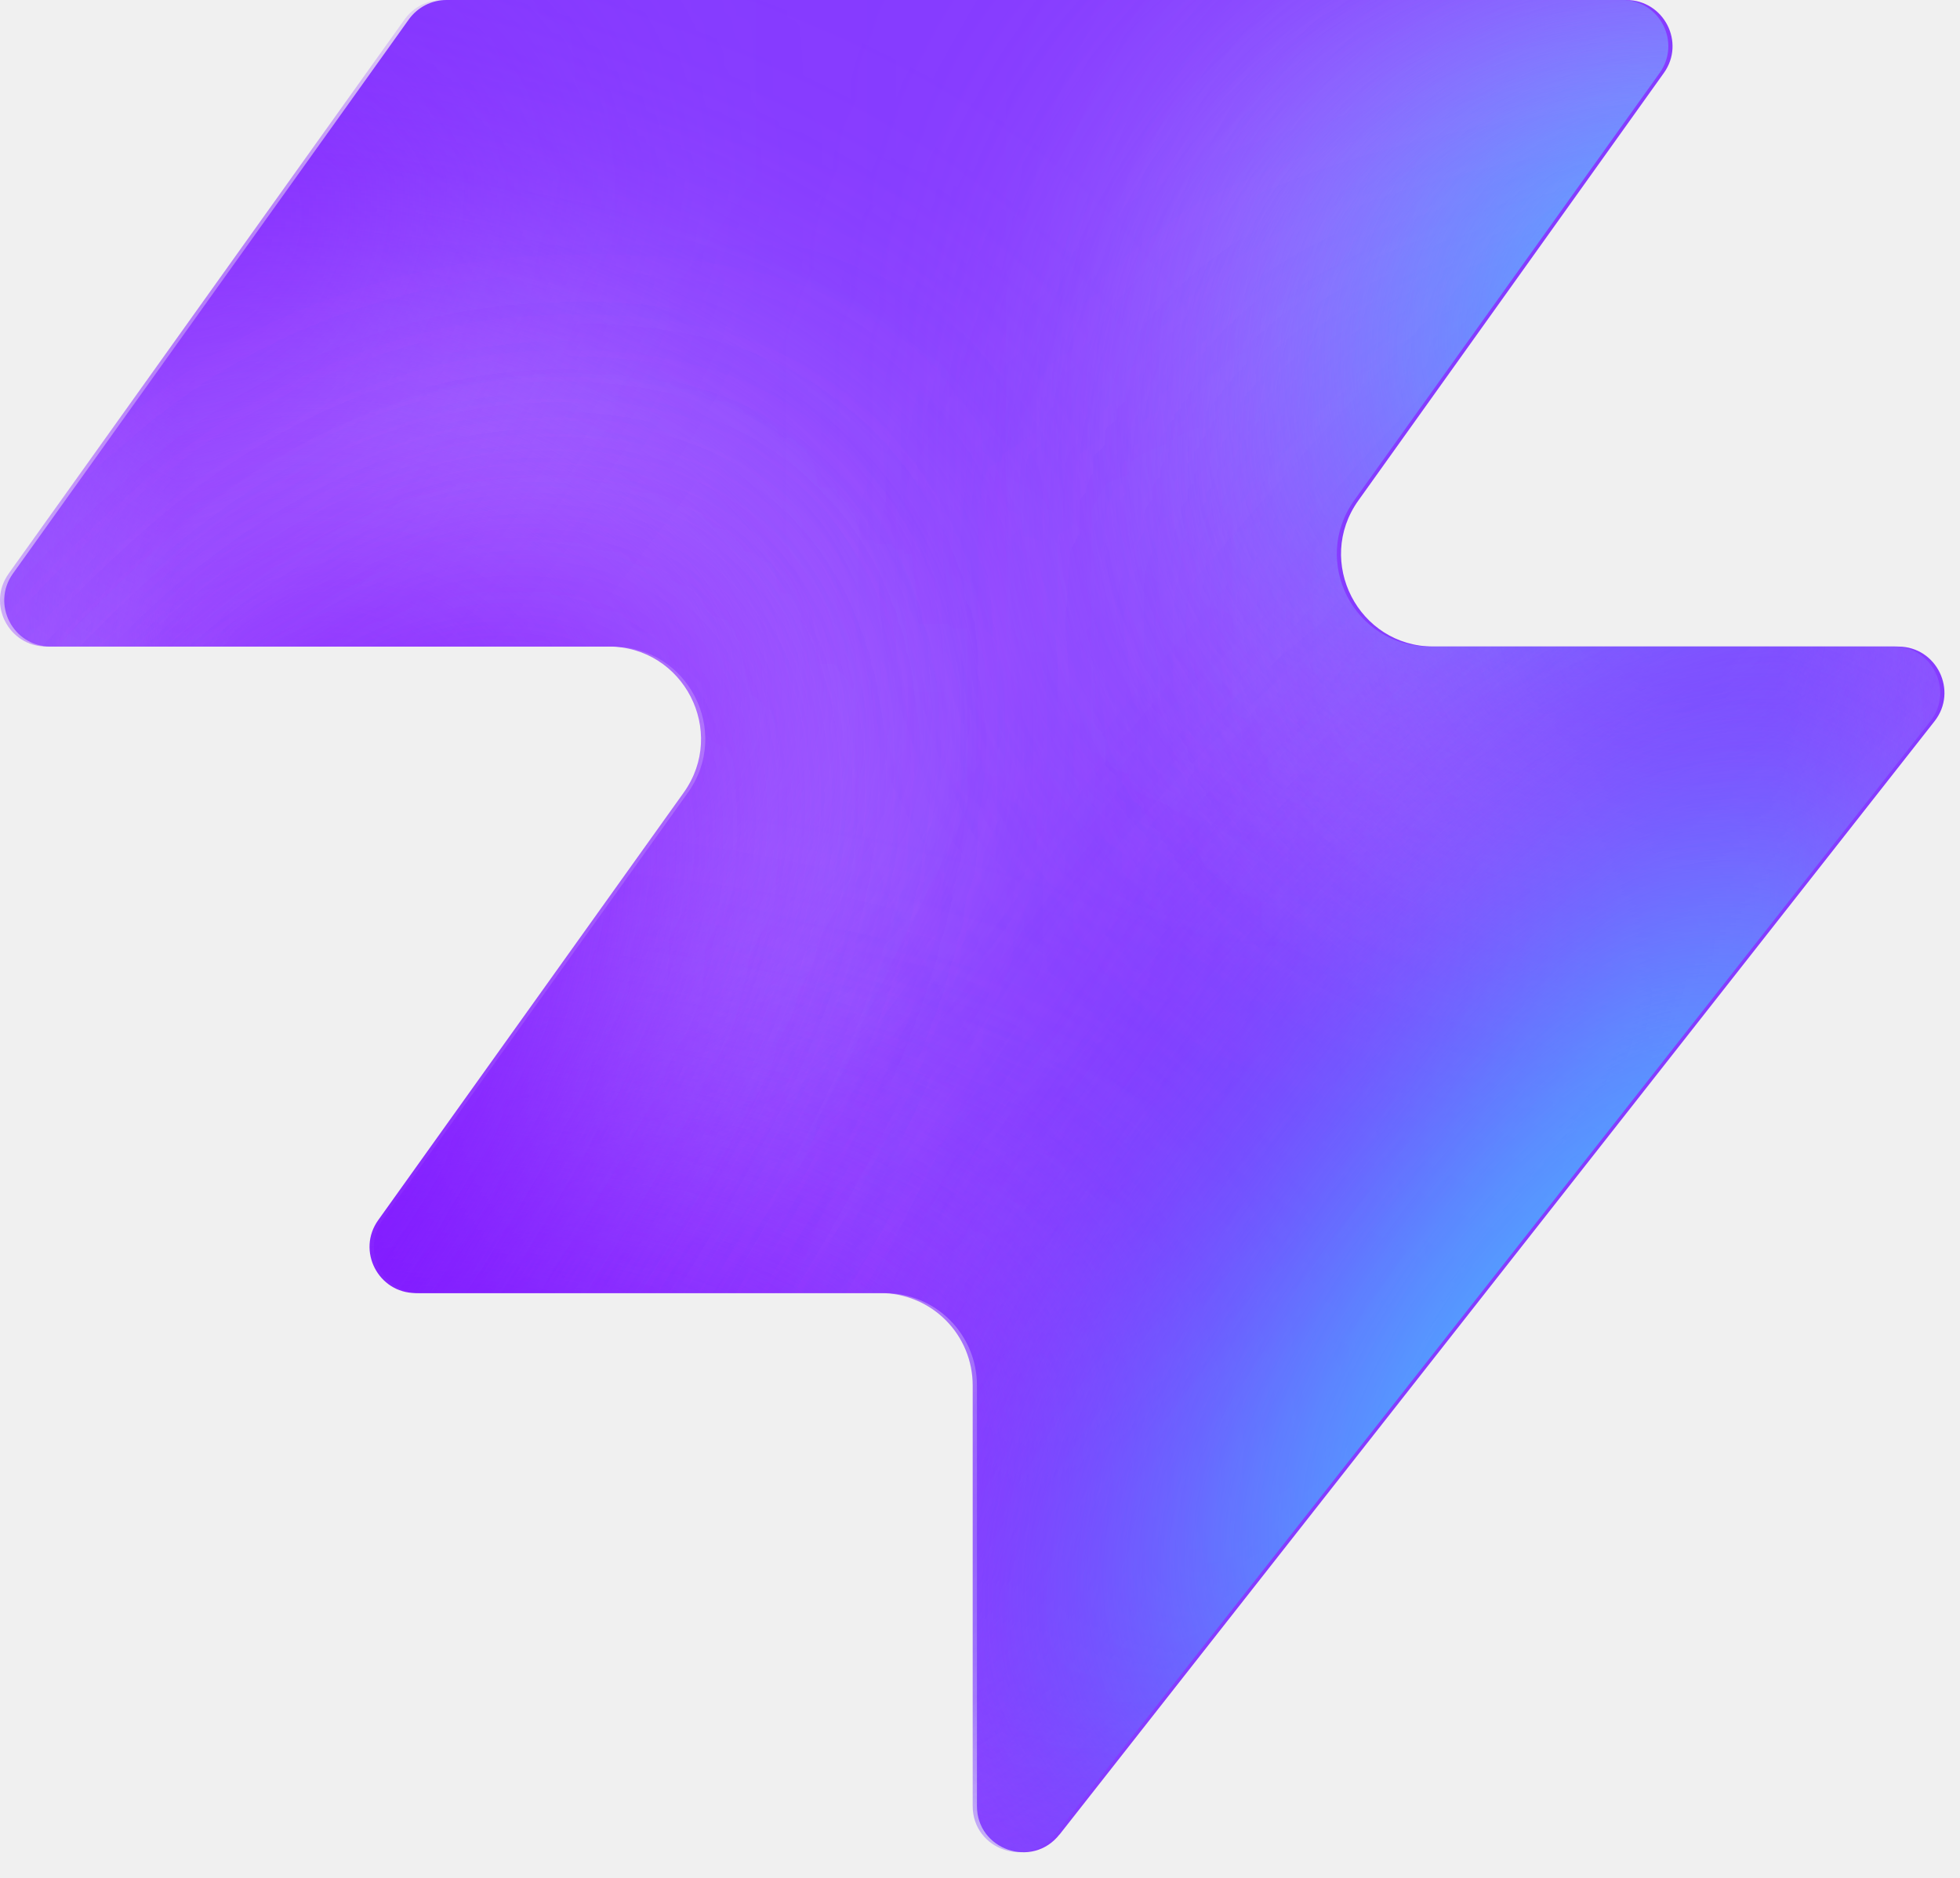
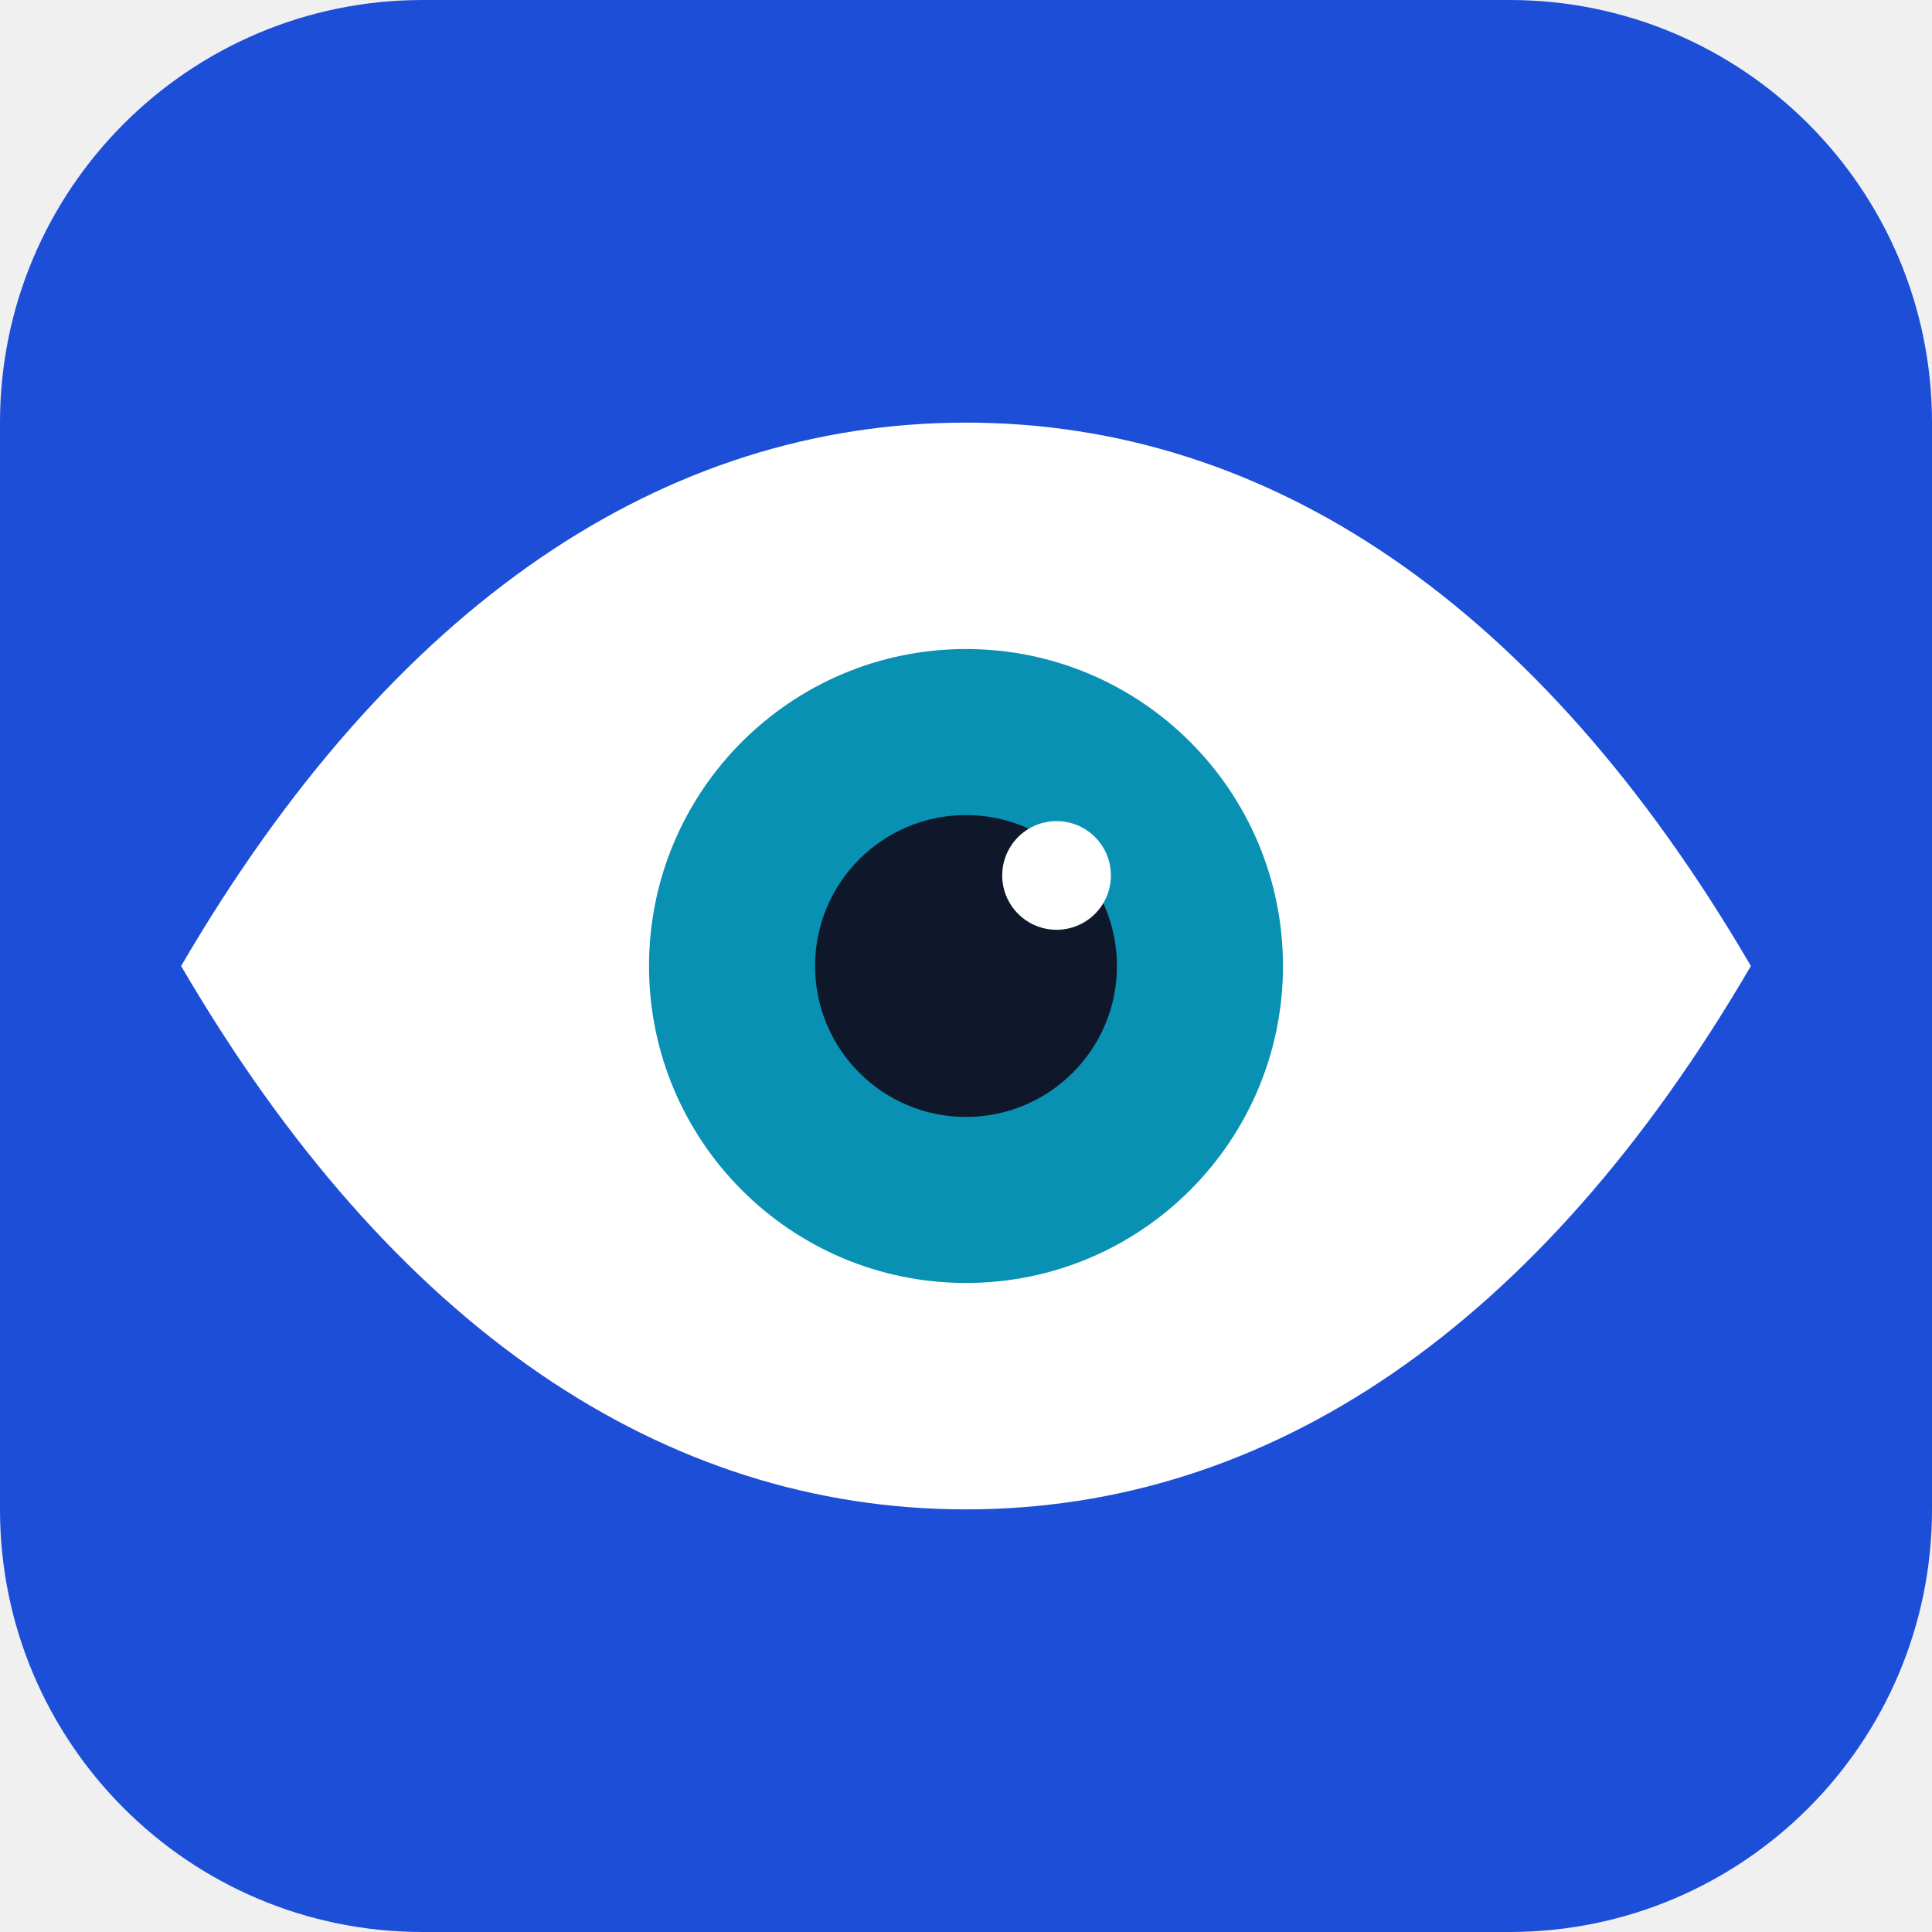
- <svg xmlns="http://www.w3.org/2000/svg" width="48" height="46" fill="none" viewBox="0 0 48 46">
-   <path fill="#863bff" d="M25.946 44.938c-.664.845-2.021.375-2.021-.698V33.937a2.26 2.26 0 0 0-2.262-2.262H10.287c-.92 0-1.456-1.04-.92-1.788l7.48-10.471c1.07-1.497 0-3.578-1.842-3.578H1.237c-.92 0-1.456-1.04-.92-1.788L10.013.474c.214-.297.556-.474.92-.474h28.894c.92 0 1.456 1.04.92 1.788l-7.48 10.471c-1.07 1.498 0 3.579 1.842 3.579h11.377c.943 0 1.473 1.088.89 1.83L25.947 44.94z" style="fill:#863bff;fill:color(display-p3 .525 .23 1);fill-opacity:1" />
-   <mask id="a" width="48" height="46" x="0" y="0" maskUnits="userSpaceOnUse" style="mask-type:alpha">
-     <path fill="#000" d="M25.842 44.938c-.664.844-2.021.375-2.021-.698V33.937a2.26 2.26 0 0 0-2.262-2.262H10.183c-.92 0-1.456-1.04-.92-1.788l7.48-10.471c1.07-1.498 0-3.579-1.842-3.579H1.133c-.92 0-1.456-1.04-.92-1.787L9.91.473c.214-.297.556-.474.92-.474h28.894c.92 0 1.456 1.04.92 1.788l-7.48 10.471c-1.07 1.498 0 3.578 1.842 3.578h11.377c.943 0 1.473 1.088.89 1.832L25.843 44.94z" style="fill:#000;fill-opacity:1" />
-   </mask>
-   <g mask="url(#a)">
-     <g filter="url(#b)">
-       <ellipse cx="5.508" cy="14.704" fill="#ede6ff" rx="5.508" ry="14.704" style="fill:#ede6ff;fill:color(display-p3 .927 .903 1);fill-opacity:1" transform="matrix(.00324 1 1 -.00324 -4.47 31.516)" />
-     </g>
-     <g filter="url(#c)">
-       <ellipse cx="10.399" cy="29.851" fill="#ede6ff" rx="10.399" ry="29.851" style="fill:#ede6ff;fill:color(display-p3 .927 .903 1);fill-opacity:1" transform="matrix(.00324 1 1 -.00324 -39.328 7.883)" />
-     </g>
-     <g filter="url(#d)">
-       <ellipse cx="5.508" cy="30.487" fill="#7e14ff" rx="5.508" ry="30.487" style="fill:#7e14ff;fill:color(display-p3 .492 .077 1);fill-opacity:1" transform="rotate(89.814 -25.913 -14.639)scale(1 -1)" />
-     </g>
-     <g filter="url(#e)">
-       <ellipse cx="5.508" cy="30.599" fill="#7e14ff" rx="5.508" ry="30.599" style="fill:#7e14ff;fill:color(display-p3 .492 .077 1);fill-opacity:1" transform="rotate(89.814 -32.644 -3.334)scale(1 -1)" />
-     </g>
-     <g filter="url(#f)">
-       <ellipse cx="5.508" cy="30.599" fill="#7e14ff" rx="5.508" ry="30.599" style="fill:#7e14ff;fill:color(display-p3 .492 .077 1);fill-opacity:1" transform="matrix(.00324 1 1 -.00324 -34.34 30.47)" />
-     </g>
-     <g filter="url(#g)">
-       <ellipse cx="14.072" cy="22.078" fill="#ede6ff" rx="14.072" ry="22.078" style="fill:#ede6ff;fill:color(display-p3 .927 .903 1);fill-opacity:1" transform="rotate(93.35 24.506 48.493)scale(-1 1)" />
-     </g>
-     <g filter="url(#h)">
-       <ellipse cx="3.47" cy="21.501" fill="#7e14ff" rx="3.47" ry="21.501" style="fill:#7e14ff;fill:color(display-p3 .492 .077 1);fill-opacity:1" transform="rotate(89.009 28.708 47.59)scale(-1 1)" />
-     </g>
-     <g filter="url(#i)">
-       <ellipse cx="3.47" cy="21.501" fill="#7e14ff" rx="3.47" ry="21.501" style="fill:#7e14ff;fill:color(display-p3 .492 .077 1);fill-opacity:1" transform="rotate(89.009 28.708 47.59)scale(-1 1)" />
-     </g>
-     <g filter="url(#j)">
-       <ellipse cx=".387" cy="8.972" fill="#7e14ff" rx="4.407" ry="29.108" style="fill:#7e14ff;fill:color(display-p3 .492 .077 1);fill-opacity:1" transform="rotate(39.51 .387 8.972)" />
-     </g>
-     <g filter="url(#k)">
-       <ellipse cx="47.523" cy="-6.092" fill="#7e14ff" rx="4.407" ry="29.108" style="fill:#7e14ff;fill:color(display-p3 .492 .077 1);fill-opacity:1" transform="rotate(37.892 47.523 -6.092)" />
-     </g>
-     <g filter="url(#l)">
-       <ellipse cx="41.412" cy="6.333" fill="#47bfff" rx="5.971" ry="9.665" style="fill:#47bfff;fill:color(display-p3 .28 .748 1);fill-opacity:1" transform="rotate(37.892 41.412 6.333)" />
-     </g>
-     <g filter="url(#m)">
-       <ellipse cx="-1.879" cy="38.332" fill="#7e14ff" rx="4.407" ry="29.108" style="fill:#7e14ff;fill:color(display-p3 .492 .077 1);fill-opacity:1" transform="rotate(37.892 -1.88 38.332)" />
-     </g>
-     <g filter="url(#n)">
-       <ellipse cx="-1.879" cy="38.332" fill="#7e14ff" rx="4.407" ry="29.108" style="fill:#7e14ff;fill:color(display-p3 .492 .077 1);fill-opacity:1" transform="rotate(37.892 -1.88 38.332)" />
-     </g>
-     <g filter="url(#o)">
-       <ellipse cx="35.651" cy="29.907" fill="#7e14ff" rx="4.407" ry="29.108" style="fill:#7e14ff;fill:color(display-p3 .492 .077 1);fill-opacity:1" transform="rotate(37.892 35.651 29.907)" />
-     </g>
-     <g filter="url(#p)">
-       <ellipse cx="38.418" cy="32.4" fill="#47bfff" rx="5.971" ry="15.297" style="fill:#47bfff;fill:color(display-p3 .28 .748 1);fill-opacity:1" transform="rotate(37.892 38.418 32.4)" />
-     </g>
-   </g>
-   <defs>
-     <filter id="b" width="60.045" height="41.654" x="-19.77" y="16.149" color-interpolation-filters="sRGB" filterUnits="userSpaceOnUse">
-       <feFlood flood-opacity="0" result="BackgroundImageFix" />
-       <feBlend in="SourceGraphic" in2="BackgroundImageFix" result="shape" />
-       <feGaussianBlur result="effect1_foregroundBlur_2002_17158" stdDeviation="7.659" />
-     </filter>
-     <filter id="c" width="90.34" height="51.437" x="-54.613" y="-7.533" color-interpolation-filters="sRGB" filterUnits="userSpaceOnUse">
-       <feFlood flood-opacity="0" result="BackgroundImageFix" />
-       <feBlend in="SourceGraphic" in2="BackgroundImageFix" result="shape" />
-       <feGaussianBlur result="effect1_foregroundBlur_2002_17158" stdDeviation="7.659" />
-     </filter>
-     <filter id="d" width="79.355" height="29.4" x="-49.64" y="2.03" color-interpolation-filters="sRGB" filterUnits="userSpaceOnUse">
-       <feFlood flood-opacity="0" result="BackgroundImageFix" />
-       <feBlend in="SourceGraphic" in2="BackgroundImageFix" result="shape" />
-       <feGaussianBlur result="effect1_foregroundBlur_2002_17158" stdDeviation="4.596" />
-     </filter>
-     <filter id="e" width="79.579" height="29.4" x="-45.045" y="20.029" color-interpolation-filters="sRGB" filterUnits="userSpaceOnUse">
-       <feFlood flood-opacity="0" result="BackgroundImageFix" />
-       <feBlend in="SourceGraphic" in2="BackgroundImageFix" result="shape" />
-       <feGaussianBlur result="effect1_foregroundBlur_2002_17158" stdDeviation="4.596" />
-     </filter>
-     <filter id="f" width="79.579" height="29.4" x="-43.513" y="21.178" color-interpolation-filters="sRGB" filterUnits="userSpaceOnUse">
-       <feFlood flood-opacity="0" result="BackgroundImageFix" />
-       <feBlend in="SourceGraphic" in2="BackgroundImageFix" result="shape" />
-       <feGaussianBlur result="effect1_foregroundBlur_2002_17158" stdDeviation="4.596" />
-     </filter>
-     <filter id="g" width="74.749" height="58.852" x="15.756" y="-17.901" color-interpolation-filters="sRGB" filterUnits="userSpaceOnUse">
-       <feFlood flood-opacity="0" result="BackgroundImageFix" />
-       <feBlend in="SourceGraphic" in2="BackgroundImageFix" result="shape" />
-       <feGaussianBlur result="effect1_foregroundBlur_2002_17158" stdDeviation="7.659" />
-     </filter>
-     <filter id="h" width="61.377" height="25.362" x="23.548" y="2.284" color-interpolation-filters="sRGB" filterUnits="userSpaceOnUse">
-       <feFlood flood-opacity="0" result="BackgroundImageFix" />
-       <feBlend in="SourceGraphic" in2="BackgroundImageFix" result="shape" />
-       <feGaussianBlur result="effect1_foregroundBlur_2002_17158" stdDeviation="4.596" />
-     </filter>
-     <filter id="i" width="61.377" height="25.362" x="23.548" y="2.284" color-interpolation-filters="sRGB" filterUnits="userSpaceOnUse">
-       <feFlood flood-opacity="0" result="BackgroundImageFix" />
-       <feBlend in="SourceGraphic" in2="BackgroundImageFix" result="shape" />
-       <feGaussianBlur result="effect1_foregroundBlur_2002_17158" stdDeviation="4.596" />
-     </filter>
-     <filter id="j" width="56.045" height="63.649" x="-27.636" y="-22.853" color-interpolation-filters="sRGB" filterUnits="userSpaceOnUse">
-       <feFlood flood-opacity="0" result="BackgroundImageFix" />
-       <feBlend in="SourceGraphic" in2="BackgroundImageFix" result="shape" />
-       <feGaussianBlur result="effect1_foregroundBlur_2002_17158" stdDeviation="4.596" />
-     </filter>
-     <filter id="k" width="54.814" height="64.646" x="20.116" y="-38.415" color-interpolation-filters="sRGB" filterUnits="userSpaceOnUse">
-       <feFlood flood-opacity="0" result="BackgroundImageFix" />
-       <feBlend in="SourceGraphic" in2="BackgroundImageFix" result="shape" />
-       <feGaussianBlur result="effect1_foregroundBlur_2002_17158" stdDeviation="4.596" />
-     </filter>
-     <filter id="l" width="33.541" height="35.313" x="24.641" y="-11.323" color-interpolation-filters="sRGB" filterUnits="userSpaceOnUse">
-       <feFlood flood-opacity="0" result="BackgroundImageFix" />
-       <feBlend in="SourceGraphic" in2="BackgroundImageFix" result="shape" />
-       <feGaussianBlur result="effect1_foregroundBlur_2002_17158" stdDeviation="4.596" />
-     </filter>
-     <filter id="m" width="54.814" height="64.646" x="-29.286" y="6.009" color-interpolation-filters="sRGB" filterUnits="userSpaceOnUse">
-       <feFlood flood-opacity="0" result="BackgroundImageFix" />
-       <feBlend in="SourceGraphic" in2="BackgroundImageFix" result="shape" />
-       <feGaussianBlur result="effect1_foregroundBlur_2002_17158" stdDeviation="4.596" />
-     </filter>
-     <filter id="n" width="54.814" height="64.646" x="-29.286" y="6.009" color-interpolation-filters="sRGB" filterUnits="userSpaceOnUse">
-       <feFlood flood-opacity="0" result="BackgroundImageFix" />
-       <feBlend in="SourceGraphic" in2="BackgroundImageFix" result="shape" />
-       <feGaussianBlur result="effect1_foregroundBlur_2002_17158" stdDeviation="4.596" />
-     </filter>
-     <filter id="o" width="54.814" height="64.646" x="8.244" y="-2.416" color-interpolation-filters="sRGB" filterUnits="userSpaceOnUse">
-       <feFlood flood-opacity="0" result="BackgroundImageFix" />
-       <feBlend in="SourceGraphic" in2="BackgroundImageFix" result="shape" />
-       <feGaussianBlur result="effect1_foregroundBlur_2002_17158" stdDeviation="4.596" />
-     </filter>
-     <filter id="p" width="39.409" height="43.623" x="18.713" y="10.588" color-interpolation-filters="sRGB" filterUnits="userSpaceOnUse">
-       <feFlood flood-opacity="0" result="BackgroundImageFix" />
-       <feBlend in="SourceGraphic" in2="BackgroundImageFix" result="shape" />
-       <feGaussianBlur result="effect1_foregroundBlur_2002_17158" stdDeviation="4.596" />
-     </filter>
-   </defs>
+ <svg xmlns="http://www.w3.org/2000/svg" width="64" height="64" viewBox="0 0 64 64" fill="none">
+   <rect width="64" height="64" rx="14" fill="#1D4ED8" />
+   <path d="M6 32C13 20 22 14 32 14s19 6 26 18c-7 12-16 18-26 18S13 44 6 32Z" fill="#fff" />
+   <circle cx="32" cy="32" r="10.5" fill="#0891B2" />
+   <circle cx="32" cy="32" r="5" fill="#0F172A" />
+   <circle cx="35" cy="29" r="1.8" fill="#fff" />
</svg>
